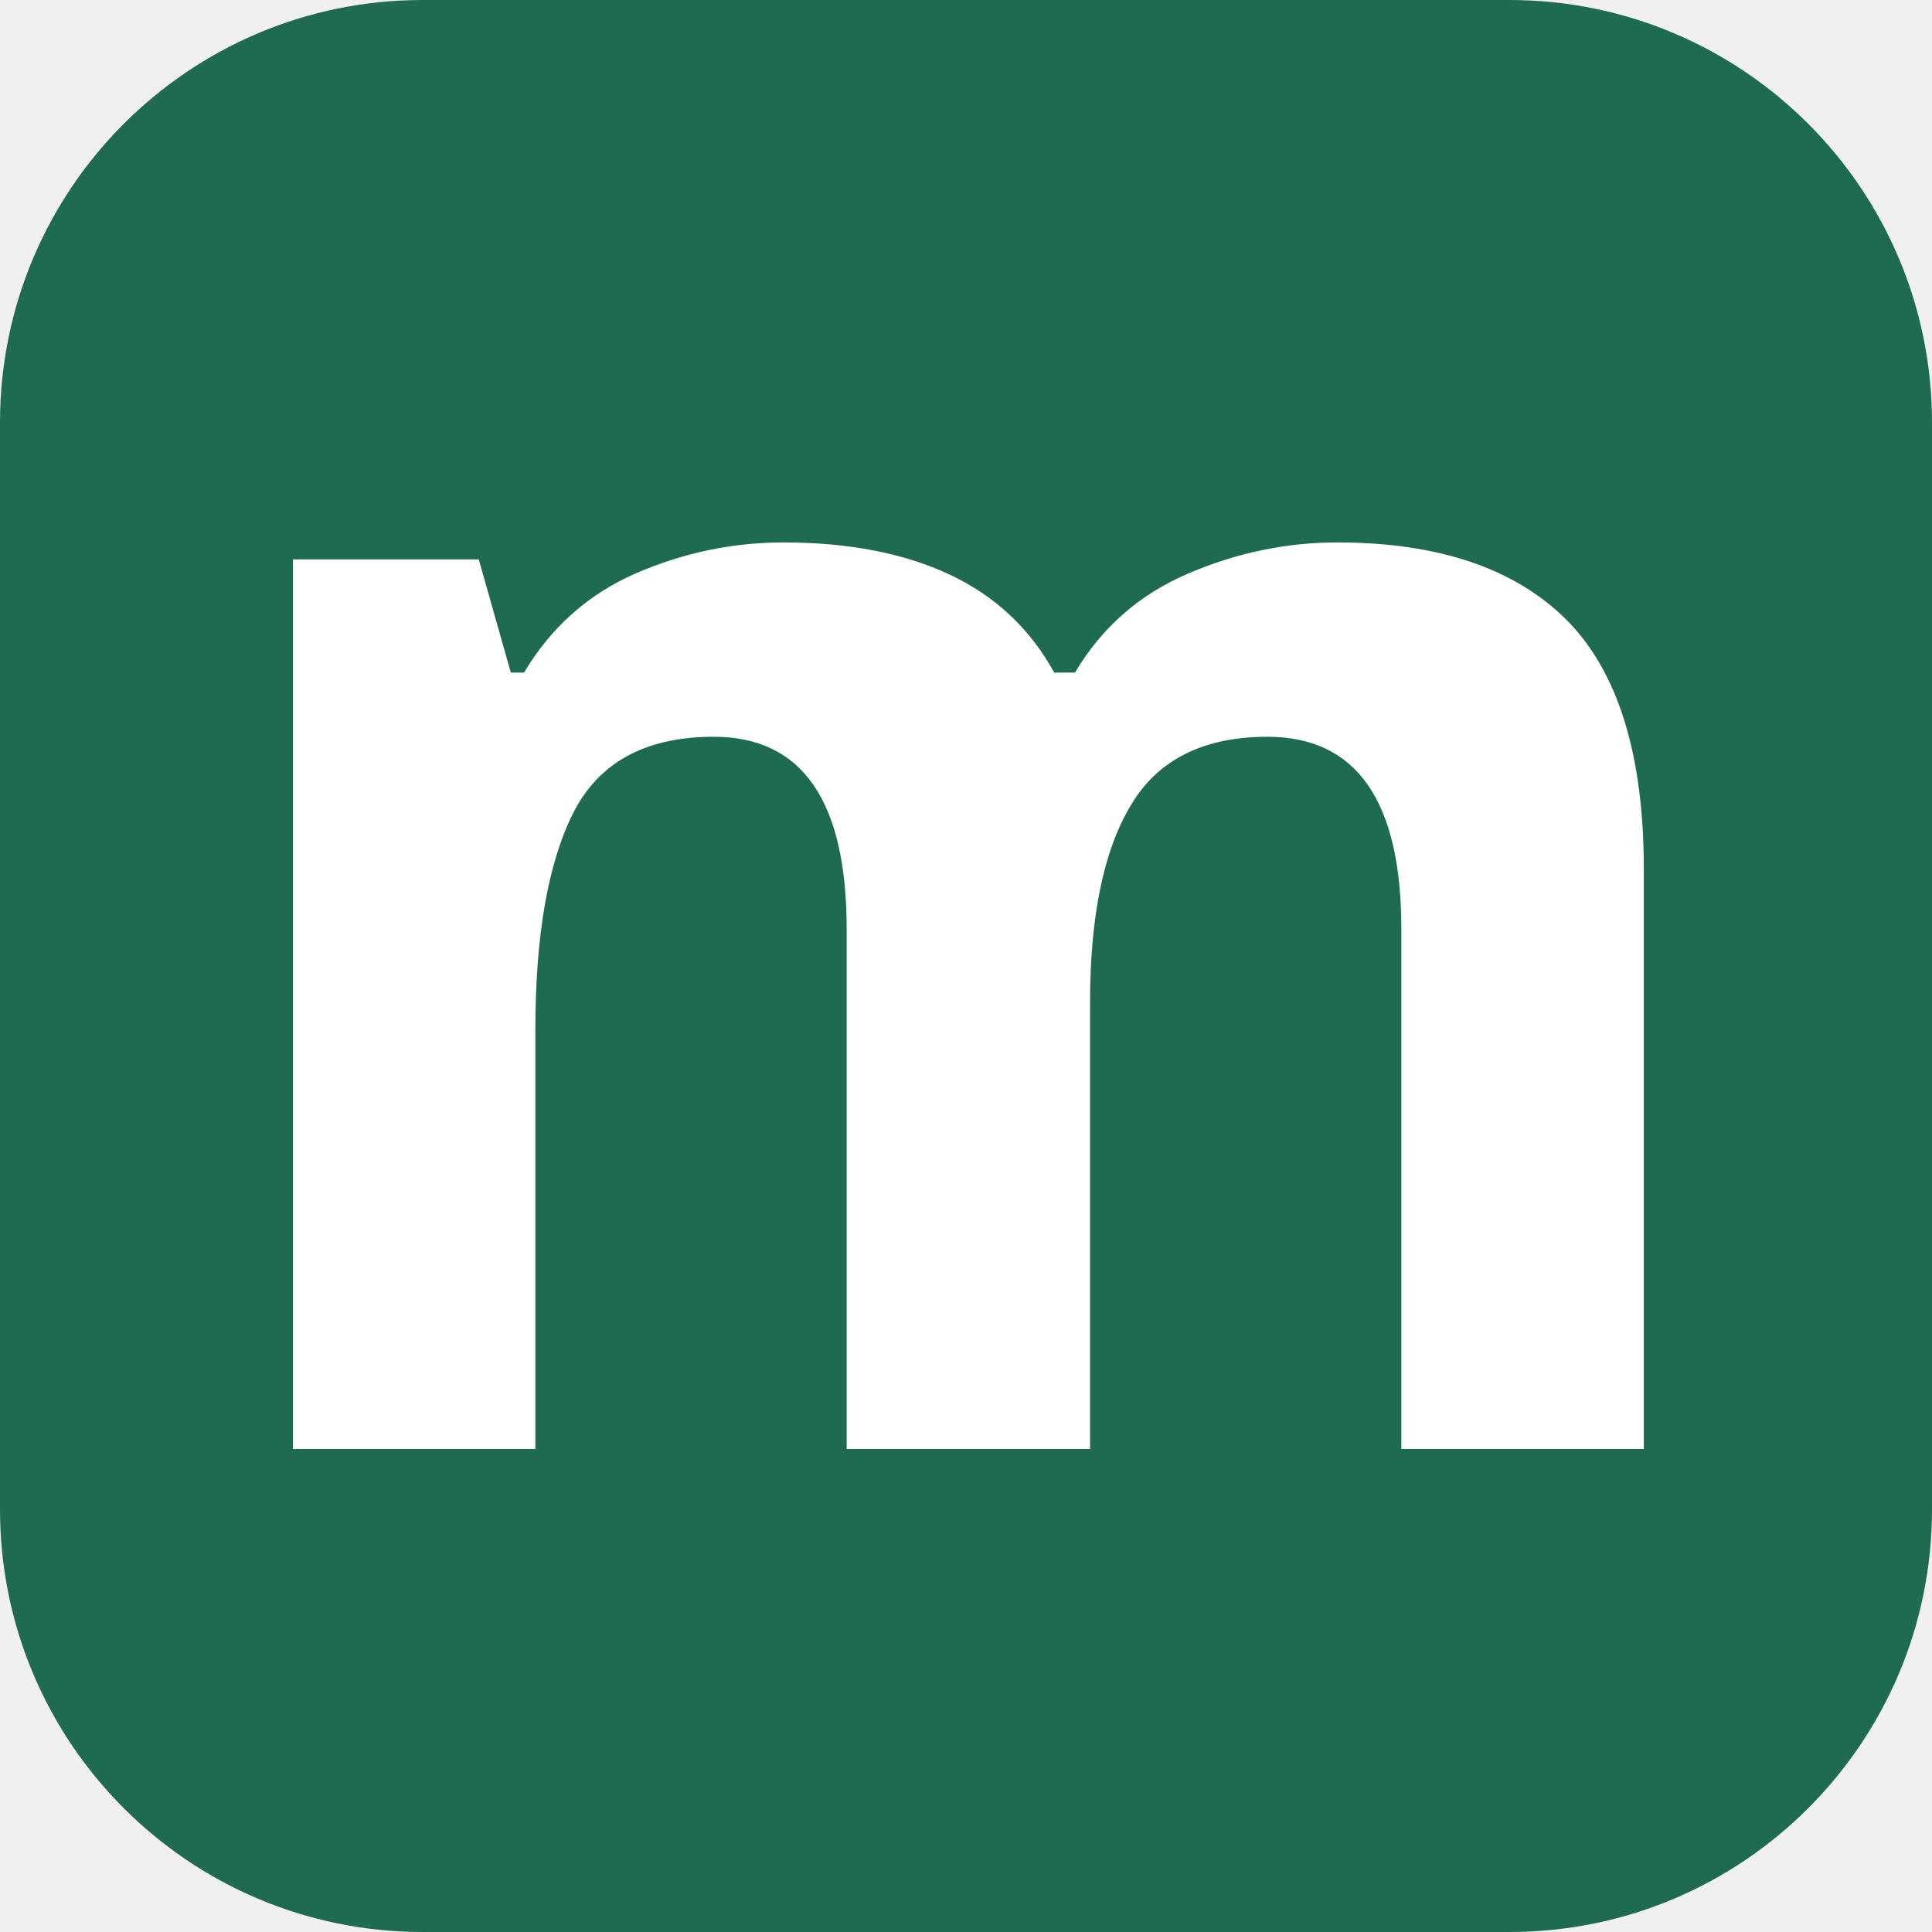
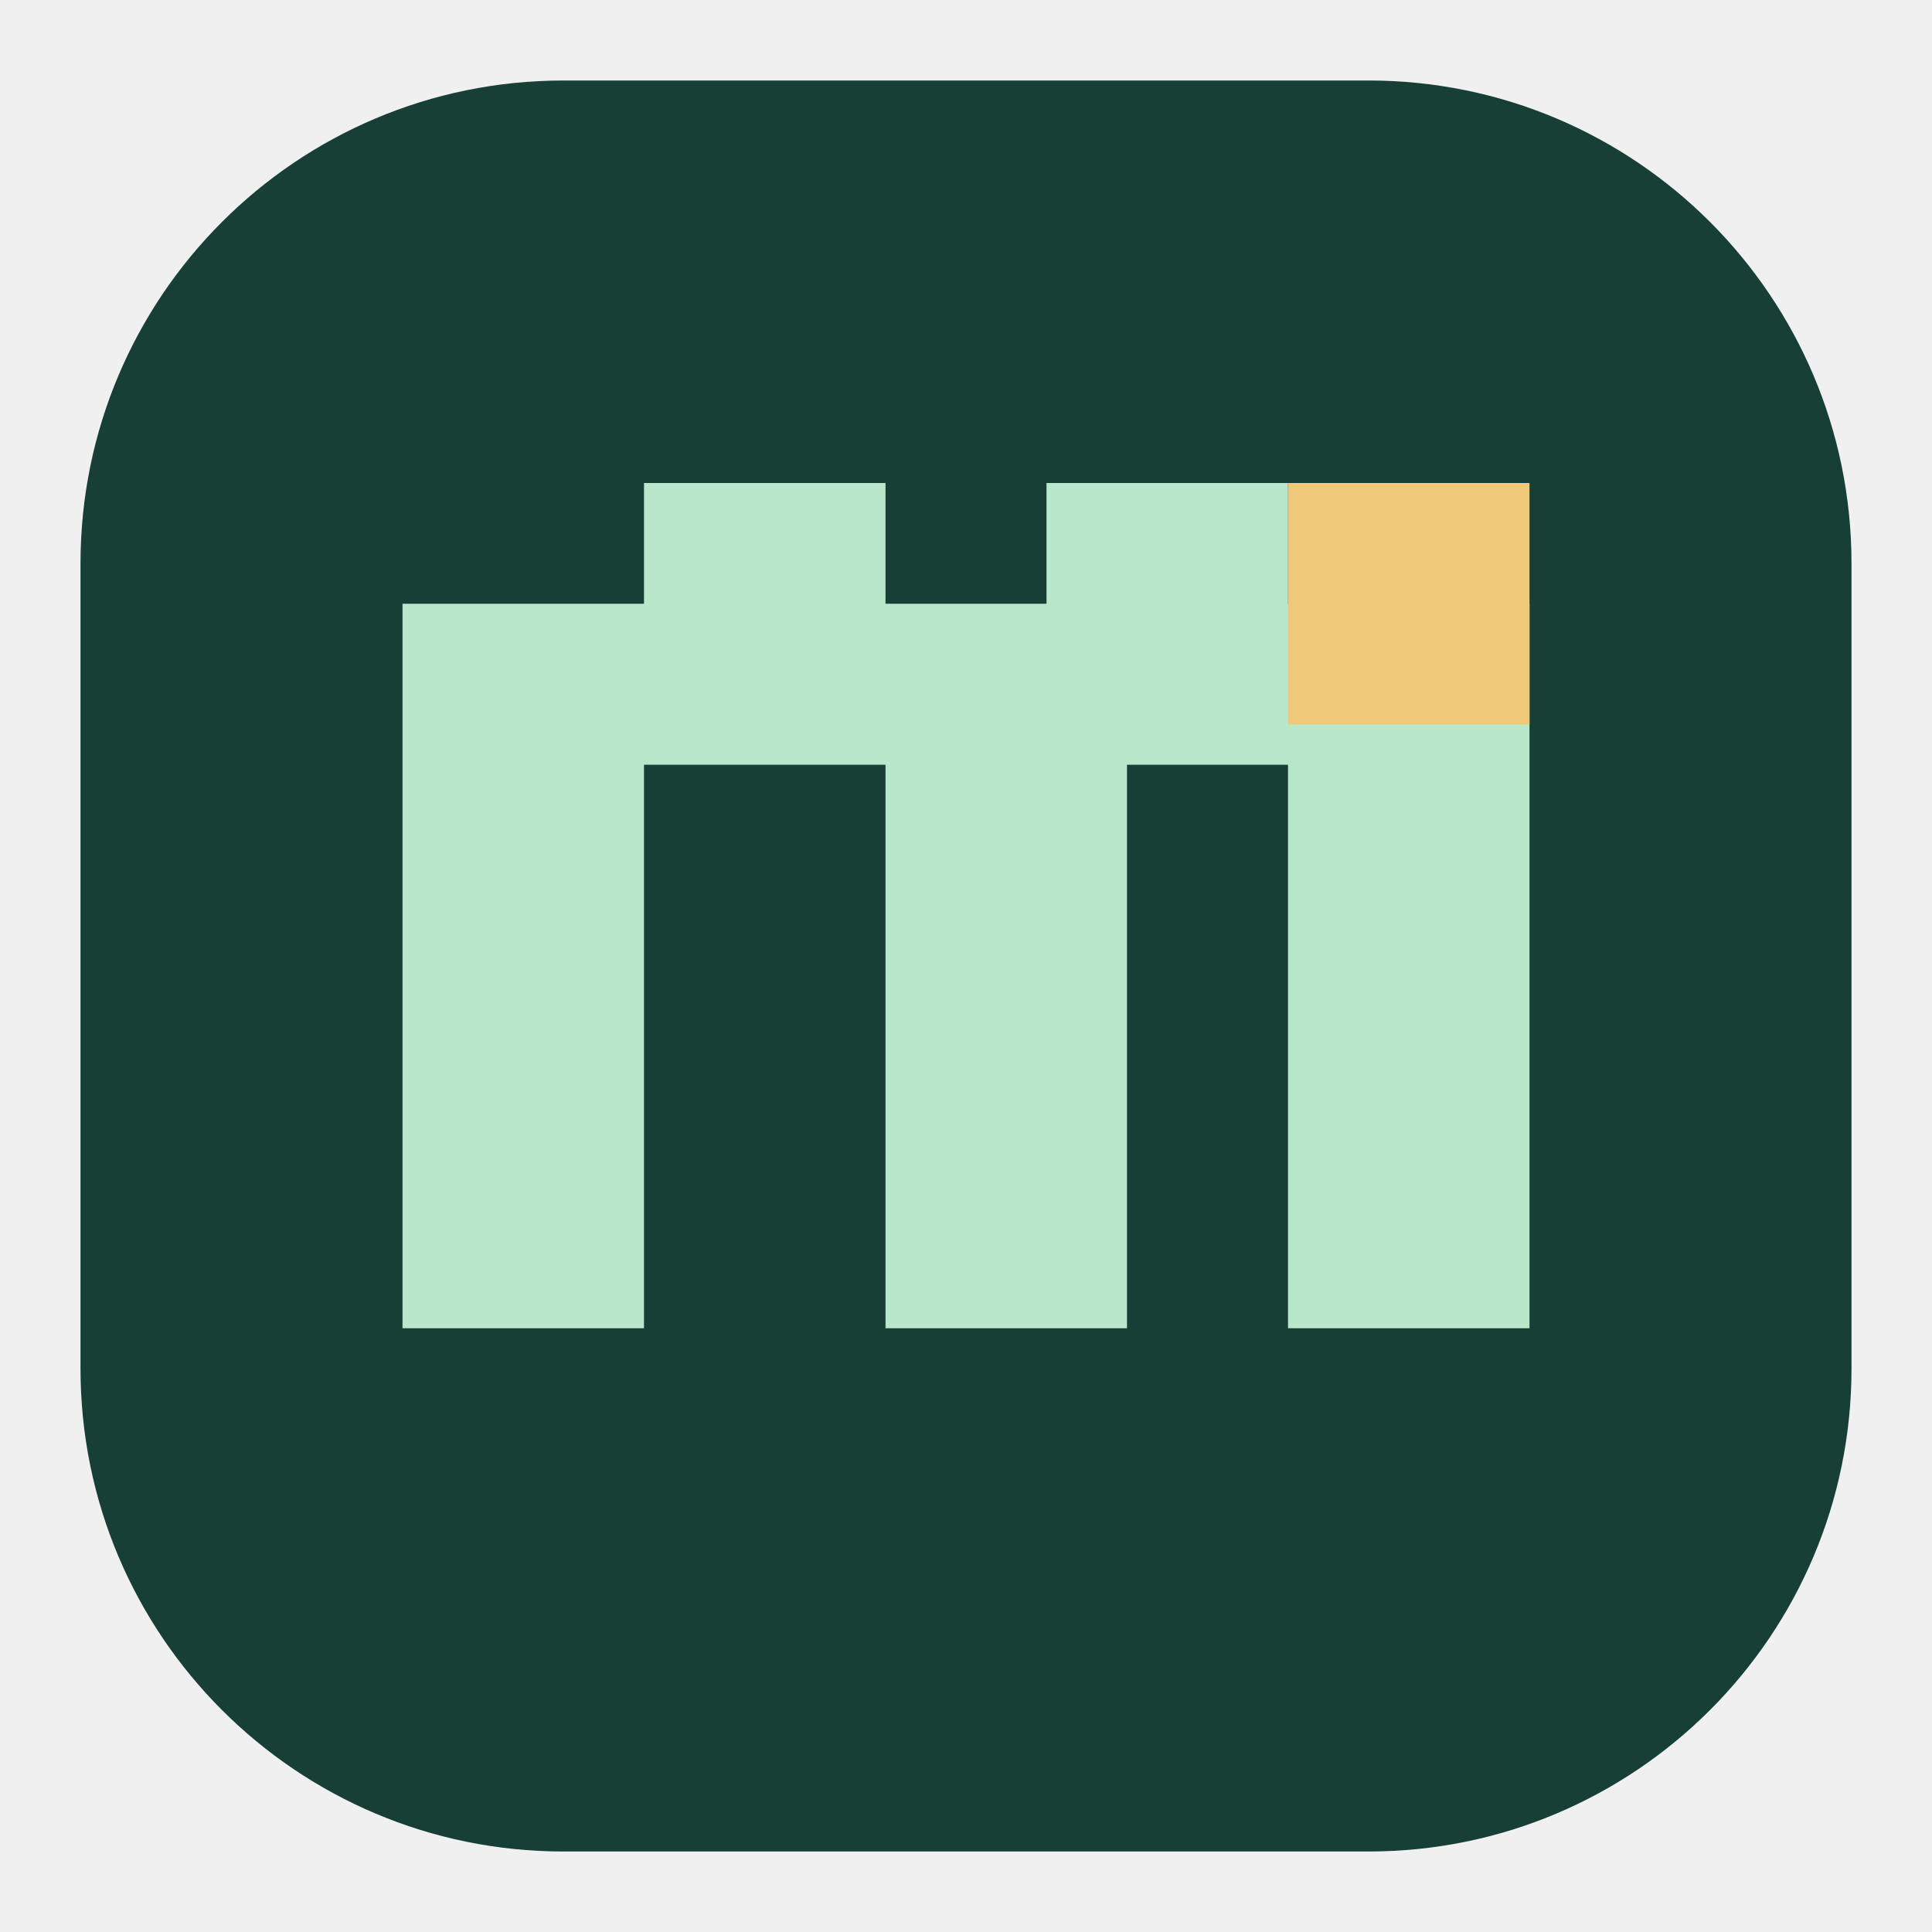
- <svg xmlns="http://www.w3.org/2000/svg" viewBox="0 0 32 32">
-   <rect width="32" height="32" rx="7" fill="#1f6b52" />
-   <text x="16" y="24" text-anchor="middle" font-family="system-ui, sans-serif" font-size="27" font-weight="700" fill="#fff">m</text>
+ <svg xmlns="http://www.w3.org/2000/svg" width="96" height="96" viewBox="0 0 96 96" fill="none" role="img" aria-labelledby="title desc">
+   <rect x="4" y="4" width="88" height="88" rx="24" fill="#173F35" />
+   <path d="M20 66V30H32V24H44V30H52V24H64V30H76V66H64V38H56V66H44V38H32V66H20Z" fill="#B8E7CB" />
+   <path d="M64 24H76V36H64V24Z" fill="#F0C879" />
</svg>
